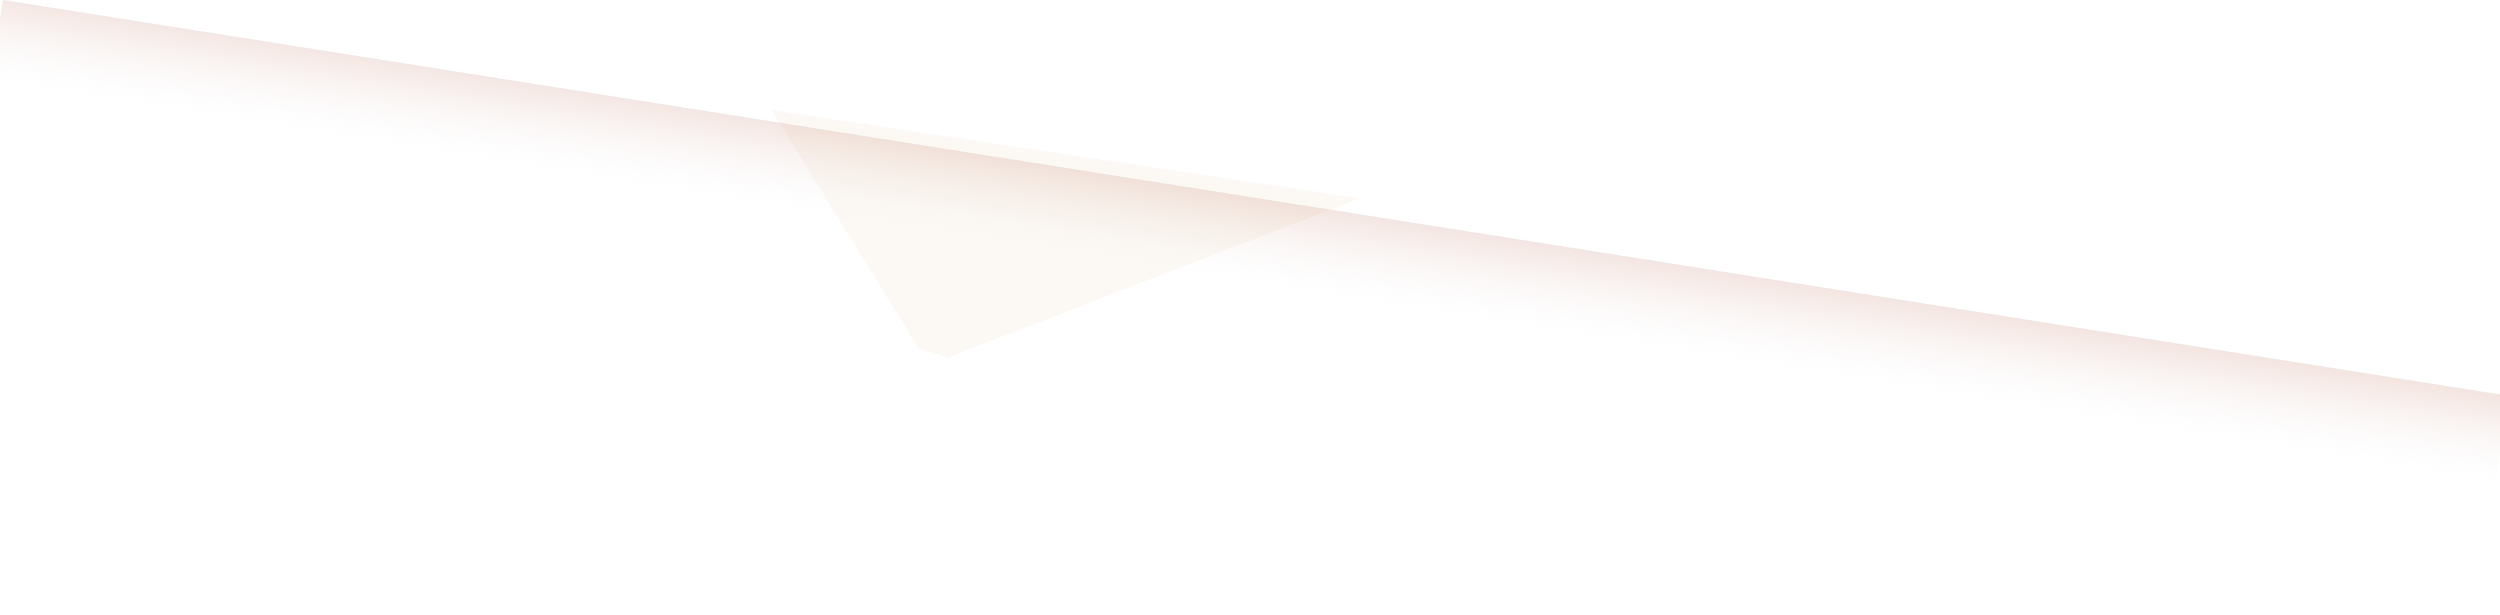
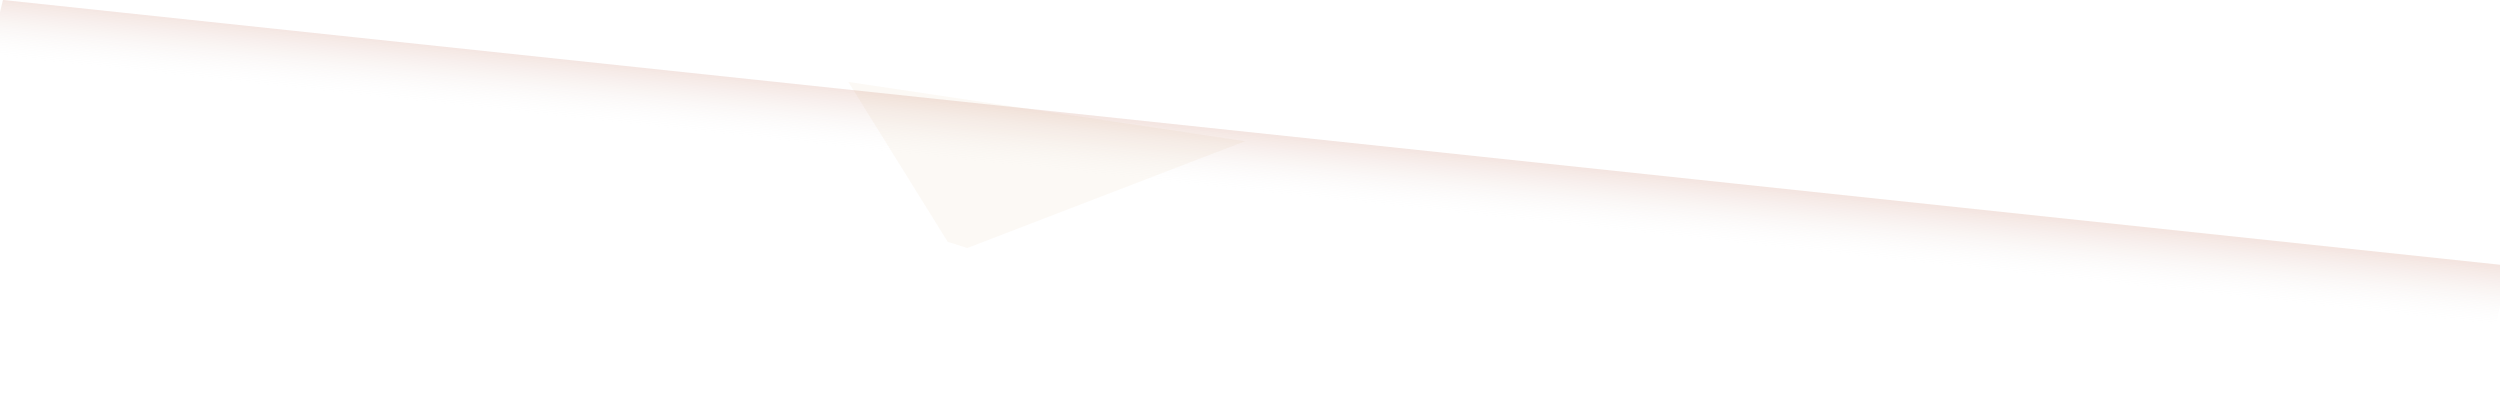
- <svg xmlns="http://www.w3.org/2000/svg" width="1094" height="269" viewBox="0 0 1094 269" fill="none">
-   <rect width="1110.32" height="118.518" transform="matrix(-0.987751 -0.156038 -0.159002 0.987278 1098 173.238)" fill="url(#paint0_linear_892_164)" style="mix-blend-mode:multiply" />
-   <path d="M414.693 156.421L402.022 152.373L337.54 48.156L594.939 86.796L414.693 156.421Z" fill="#BA6701" fill-opacity="0.04" />
+ <svg xmlns="http://www.w3.org/2000/svg" width="4656" height="768" viewBox="0 0 4656 768" fill="none">
+   <rect width="4694.8" height="343.804" transform="matrix(-0.994426 -0.105437 -0.233329 0.972398 4674.11 494.966)" fill="url(#paint0_linear_892_164)" style="mix-blend-mode:multiply" />
+   <path d="M1801.39 461.917L1765.02 450.351L1579.92 152.588L2318.8 262.988L1801.39 461.917Z" fill="#BA6701" fill-opacity="0.04" />
  <defs>
-     <linearGradient id="paint0_linear_892_164" x1="579.498" y1="37.754" x2="579.415" y2="-0.001" gradientUnits="userSpaceOnUse">
+     <linearGradient id="paint0_linear_892_164" x1="2450.31" y1="109.52" x2="2450.15" y2="-0.002" gradientUnits="userSpaceOnUse">
      <stop stop-color="#D9D9D9" stop-opacity="0" />
      <stop offset="1" stop-color="#AF4727" stop-opacity="0.14" />
    </linearGradient>
  </defs>
</svg>
